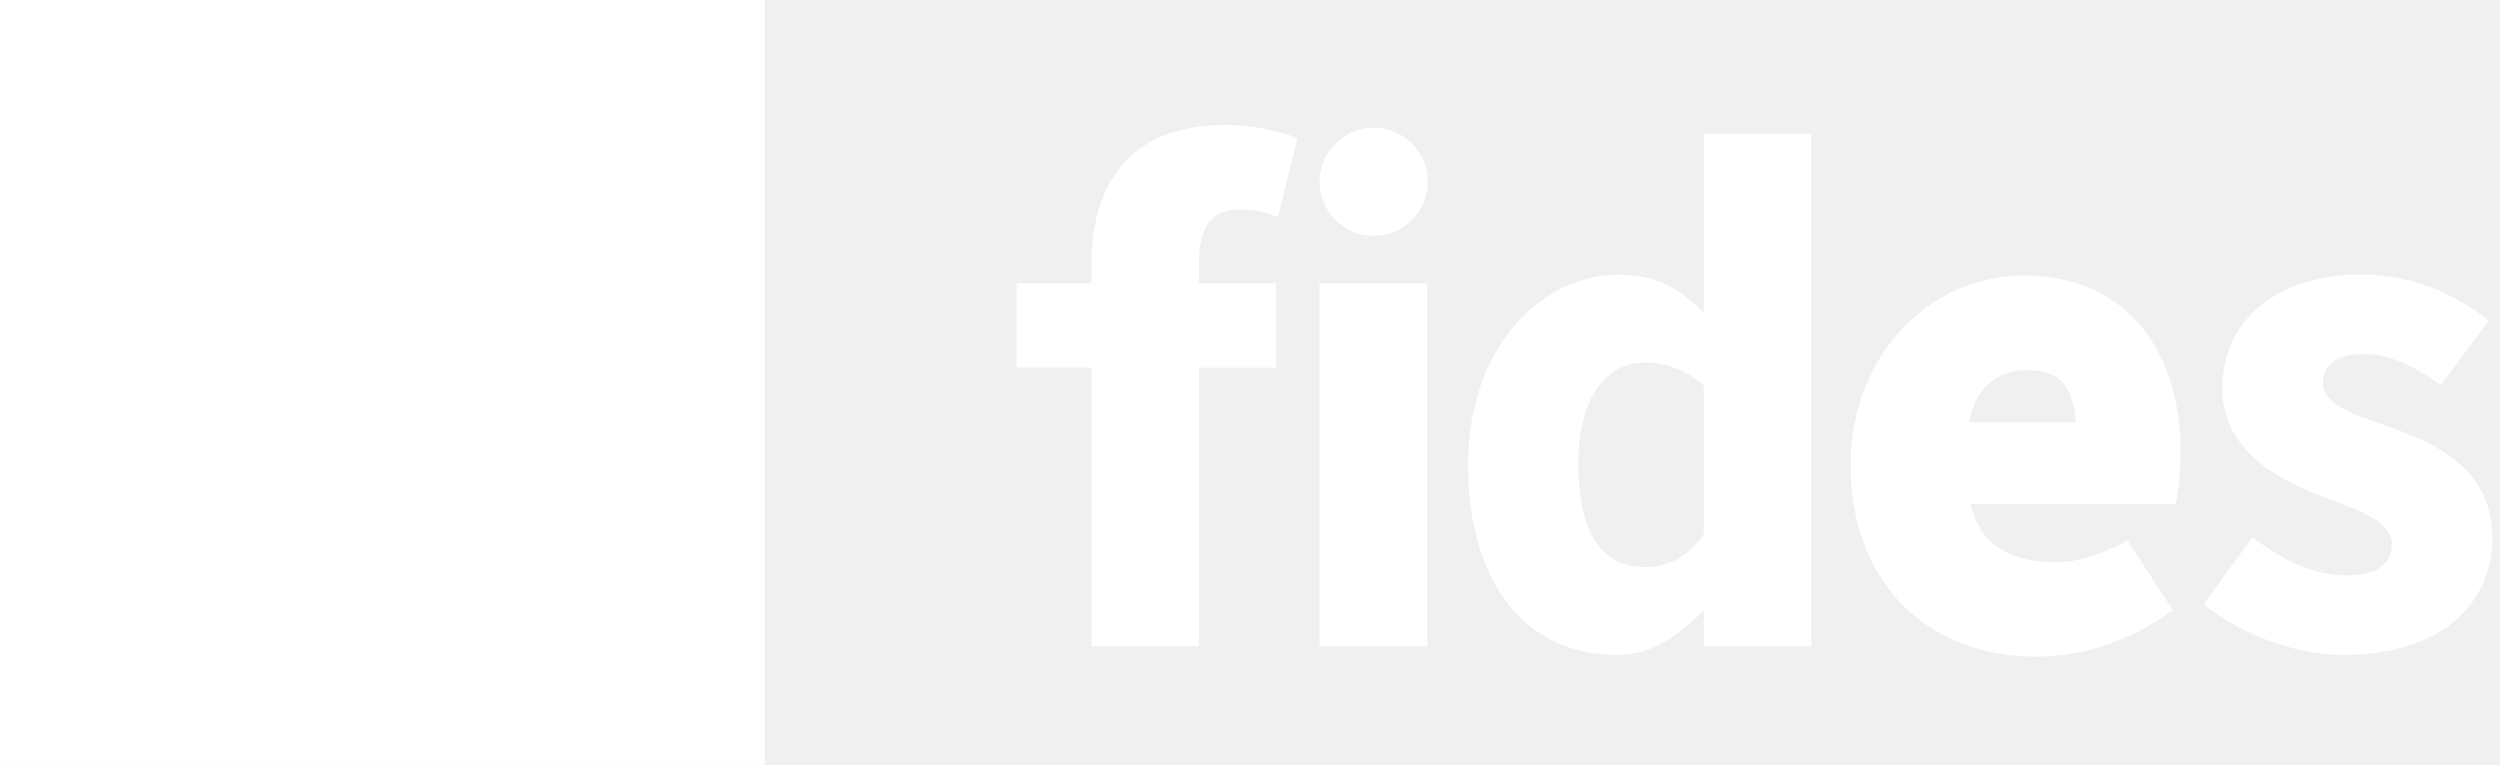
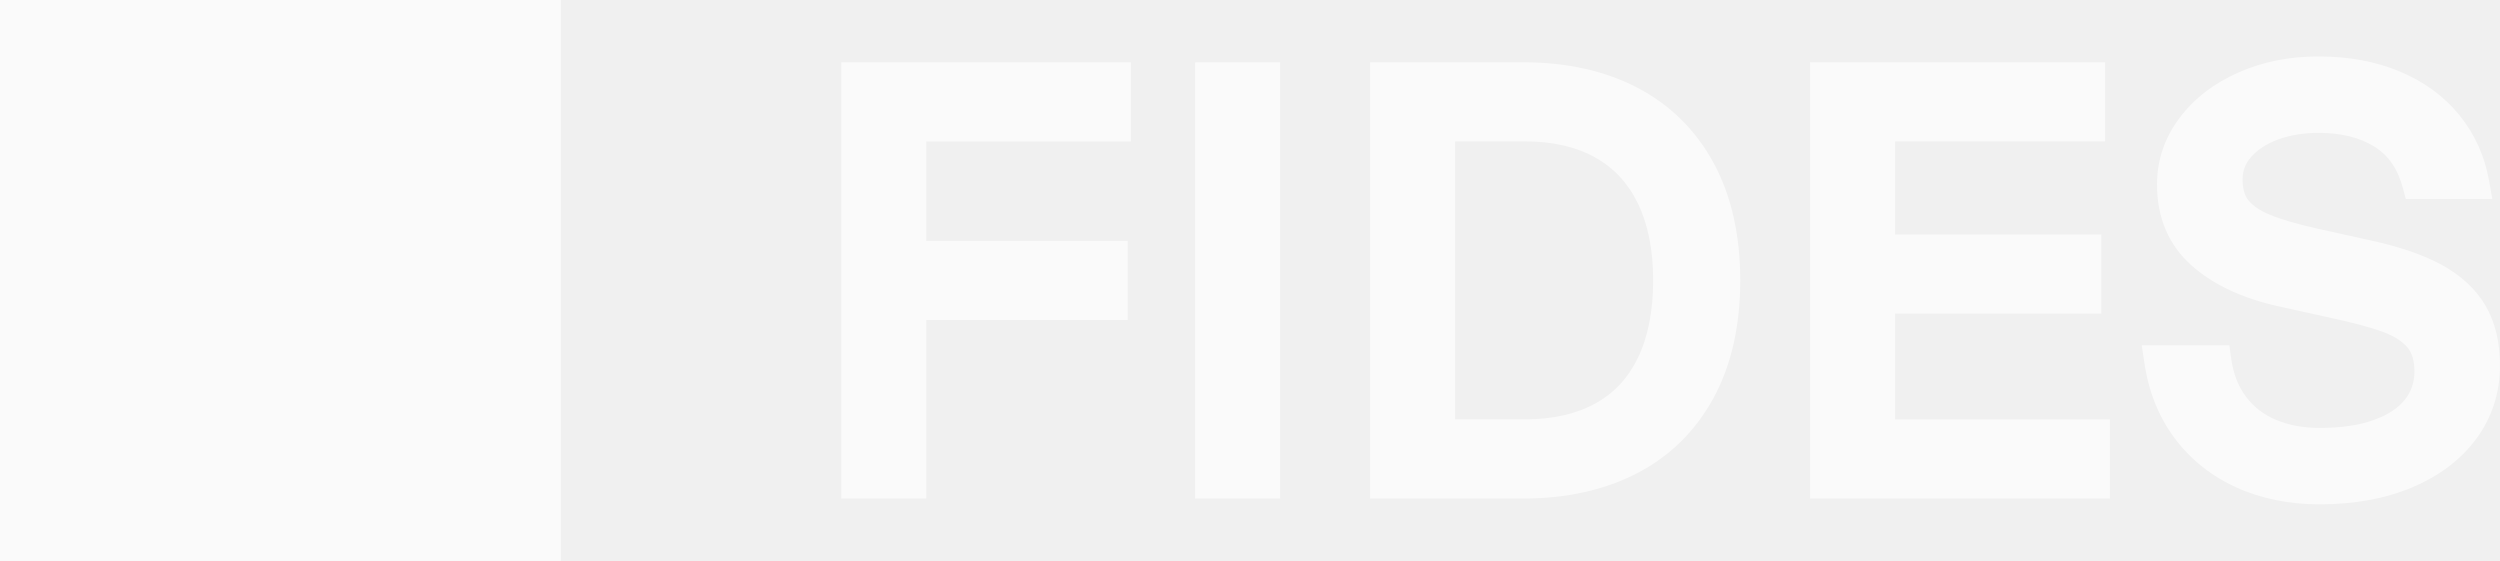
- <svg xmlns="http://www.w3.org/2000/svg" width="85" height="26" viewBox="0 0 85 26" fill="none">
-   <g clip-path="url(#clip0_11978_55204)">
-     <path d="M26 0H0V26H26V0Z" fill="white" />
-     <path d="M42.173 7.119C42.612 7.127 43.046 7.217 43.452 7.385L44.111 4.689C43.322 4.398 42.488 4.249 41.648 4.248C38.314 4.248 37.107 6.387 37.107 8.991V9.63H34.566V12.498H37.112V21.971H40.768V12.501H43.384V9.633H40.768V8.888C40.768 7.608 41.29 7.119 42.173 7.119Z" fill="white" />
-     <path d="M57.93 4.549H61.581V21.971H57.93V20.749C57.057 21.62 56.156 22.271 54.965 22.271C51.895 22.271 49.914 19.835 49.914 15.806C49.914 11.777 52.434 9.341 55.035 9.341C56.395 9.341 57.094 9.846 57.93 10.629V4.549ZM57.93 18.18V13.108C57.372 12.599 56.642 12.319 55.887 12.326C54.702 12.326 53.663 13.419 53.663 15.766C53.663 18.188 54.5 19.279 55.917 19.279C56.695 19.279 57.325 18.984 57.93 18.174V18.18Z" fill="white" />
-     <path d="M74.929 20.547L76.579 18.268C77.698 19.113 78.73 19.564 79.764 19.564C80.853 19.564 81.324 19.15 81.324 18.503C81.324 17.689 80.099 17.321 78.824 16.824C77.311 16.236 75.557 15.234 75.557 13.196C75.557 10.898 77.424 9.333 80.272 9.333C82.165 9.333 83.573 10.097 84.626 10.897L82.987 13.09C82.104 12.454 81.243 12.037 80.388 12.037C79.443 12.037 78.977 12.409 78.977 13.023C78.977 13.81 80.133 14.112 81.412 14.576C82.976 15.155 84.739 16.032 84.739 18.287C84.739 20.543 82.975 22.269 79.668 22.269C78.04 22.271 76.179 21.564 74.929 20.547Z" fill="white" />
-     <path d="M44.865 9.633H48.525V21.976H44.865V9.633Z" fill="white" />
-     <path d="M46.704 8.018C47.72 8.018 48.544 7.195 48.544 6.18C48.544 5.165 47.72 4.342 46.704 4.342C45.688 4.342 44.865 5.165 44.865 6.18C44.865 7.195 45.688 8.018 46.704 8.018Z" fill="white" />
-     <path d="M69.246 22.328C68.394 22.336 67.546 22.189 66.747 21.895C66 21.62 65.32 21.19 64.751 20.634C64.169 20.054 63.714 19.359 63.416 18.593C63.076 17.718 62.91 16.785 62.925 15.847C62.91 14.919 63.081 13.998 63.428 13.137C63.735 12.379 64.184 11.686 64.751 11.097C65.283 10.547 65.92 10.109 66.624 9.811C67.343 9.513 68.115 9.361 68.893 9.365C69.671 9.37 70.441 9.53 71.156 9.836C71.803 10.131 72.373 10.571 72.822 11.121C73.274 11.688 73.611 12.336 73.814 13.032C74.038 13.786 74.149 14.569 74.144 15.356C74.145 15.712 74.125 16.067 74.084 16.42C74.042 16.75 74.006 16.988 73.973 17.137H66.992C67.188 17.879 67.539 18.395 68.045 18.684C68.593 18.982 69.209 19.131 69.833 19.116C70.252 19.117 70.67 19.054 71.071 18.931C71.51 18.791 71.933 18.604 72.332 18.374L73.881 20.749C73.15 21.277 72.343 21.691 71.487 21.974C70.761 22.198 70.006 22.317 69.246 22.328ZM66.944 14.363H70.568C70.578 13.92 70.455 13.485 70.214 13.114C69.975 12.758 69.538 12.581 68.902 12.581C68.453 12.572 68.016 12.722 67.665 13.002C67.315 13.28 67.074 13.734 66.944 14.363Z" fill="white" />
-   </g>
+ <svg xmlns="http://www.w3.org/2000/svg" id="Layer_1" data-name="Layer 1" viewBox="0 0 891.51 200">
  <defs>
-     <clipPath id="clip0_11978_55204">
-       <rect width="84.741" height="26" fill="white" />
-     </clipPath>
+     <style>
+       .cls-1 {
+         fill: #fafafa;
+         stroke-width: 0px;
+       }
+     </style>
  </defs>
+   <path class="cls-1" d="M300,22.22h103.29v28.22h-72.98v35.45h71.84v28.22h-71.84v63.67h-30.31V22.22ZM426.2,177.77h30.31V22.22h-30.31v155.56ZM611.07,58.09c6.31,11.61,9.51,25.71,9.51,41.9s-3.2,30.29-9.51,41.9c-6.4,11.78-15.6,20.82-27.32,26.89-11.52,5.96-25.1,8.99-40.38,8.99h-54.78V22.22h54.78c15.27,0,28.86,3.02,40.38,8.98,11.73,6.08,20.92,15.12,27.32,26.89ZM568.91,143.88c6.7-3.71,11.67-9.04,15.18-16.28,3.6-7.44,5.43-16.72,5.43-27.61s-1.83-19.98-5.43-27.42c-3.52-7.26-8.49-12.62-15.21-16.4-6.79-3.81-15.18-5.75-24.93-5.75h-25.04v99.12h25.04c9.77,0,18.17-1.91,24.96-5.67ZM675.79,111.82h73.55v-28.22h-73.55v-33.17h74.88v-28.22h-105.19v155.56h106.9v-28.22h-76.59v-37.73ZM886.26,108.84c-3.48-5.85-8.77-10.73-15.72-14.49-6.52-3.53-15.14-6.46-25.58-8.71l-18.05-3.99c-7.62-1.69-13.54-3.41-17.59-5.12-3.47-1.46-6.02-3.19-7.58-5.17-1.35-1.7-2.03-4.21-2.03-7.48,0-2.95.99-5.52,3.01-7.86,2.29-2.63,5.49-4.73,9.52-6.23,4.31-1.6,9.22-2.41,14.6-2.41,8.01,0,14.72,1.66,19.94,4.95,4.96,3.12,8.25,7.87,10.04,14.52l1.11,4.11h30.84l-1.16-6.53c-1.55-8.75-5.11-16.61-10.56-23.34-5.44-6.71-12.6-11.96-21.27-15.59-8.51-3.57-18.25-5.37-28.94-5.37s-19.97,1.92-28.56,5.7c-8.77,3.86-15.84,9.31-21.02,16.19-5.35,7.1-8.06,15.1-8.06,23.77,0,11.87,4.14,21.58,12.31,28.86,7.65,6.82,18.08,11.73,31.01,14.58l18.09,4c8.55,1.83,15.12,3.6,19.53,5.27,3.76,1.43,6.6,3.27,8.43,5.48,1.61,1.94,2.43,4.8,2.43,8.52s-1.1,7.08-3.37,9.97c-2.38,3.02-6.06,5.46-10.94,7.24-5.24,1.92-11.79,2.89-19.47,2.89-5.82,0-11.07-.97-15.62-2.89-4.38-1.85-7.87-4.53-10.65-8.21-2.76-3.65-4.55-8.22-5.29-13.57l-.67-4.79h-31.23l.95,6.37c1.52,10.26,5.17,19.29,10.84,26.84,5.68,7.57,13.08,13.46,22.01,17.5h0c8.8,3.98,18.78,6,29.66,6,12.34,0,23.42-2.03,32.95-6.04,9.77-4.12,17.49-9.98,22.94-17.42,5.57-7.6,8.39-16.34,8.39-26,0-8.45-1.77-15.7-5.25-21.56Z" />
+   <path class="cls-1" d="M200,200H0V0h200v200Z" />
</svg>
